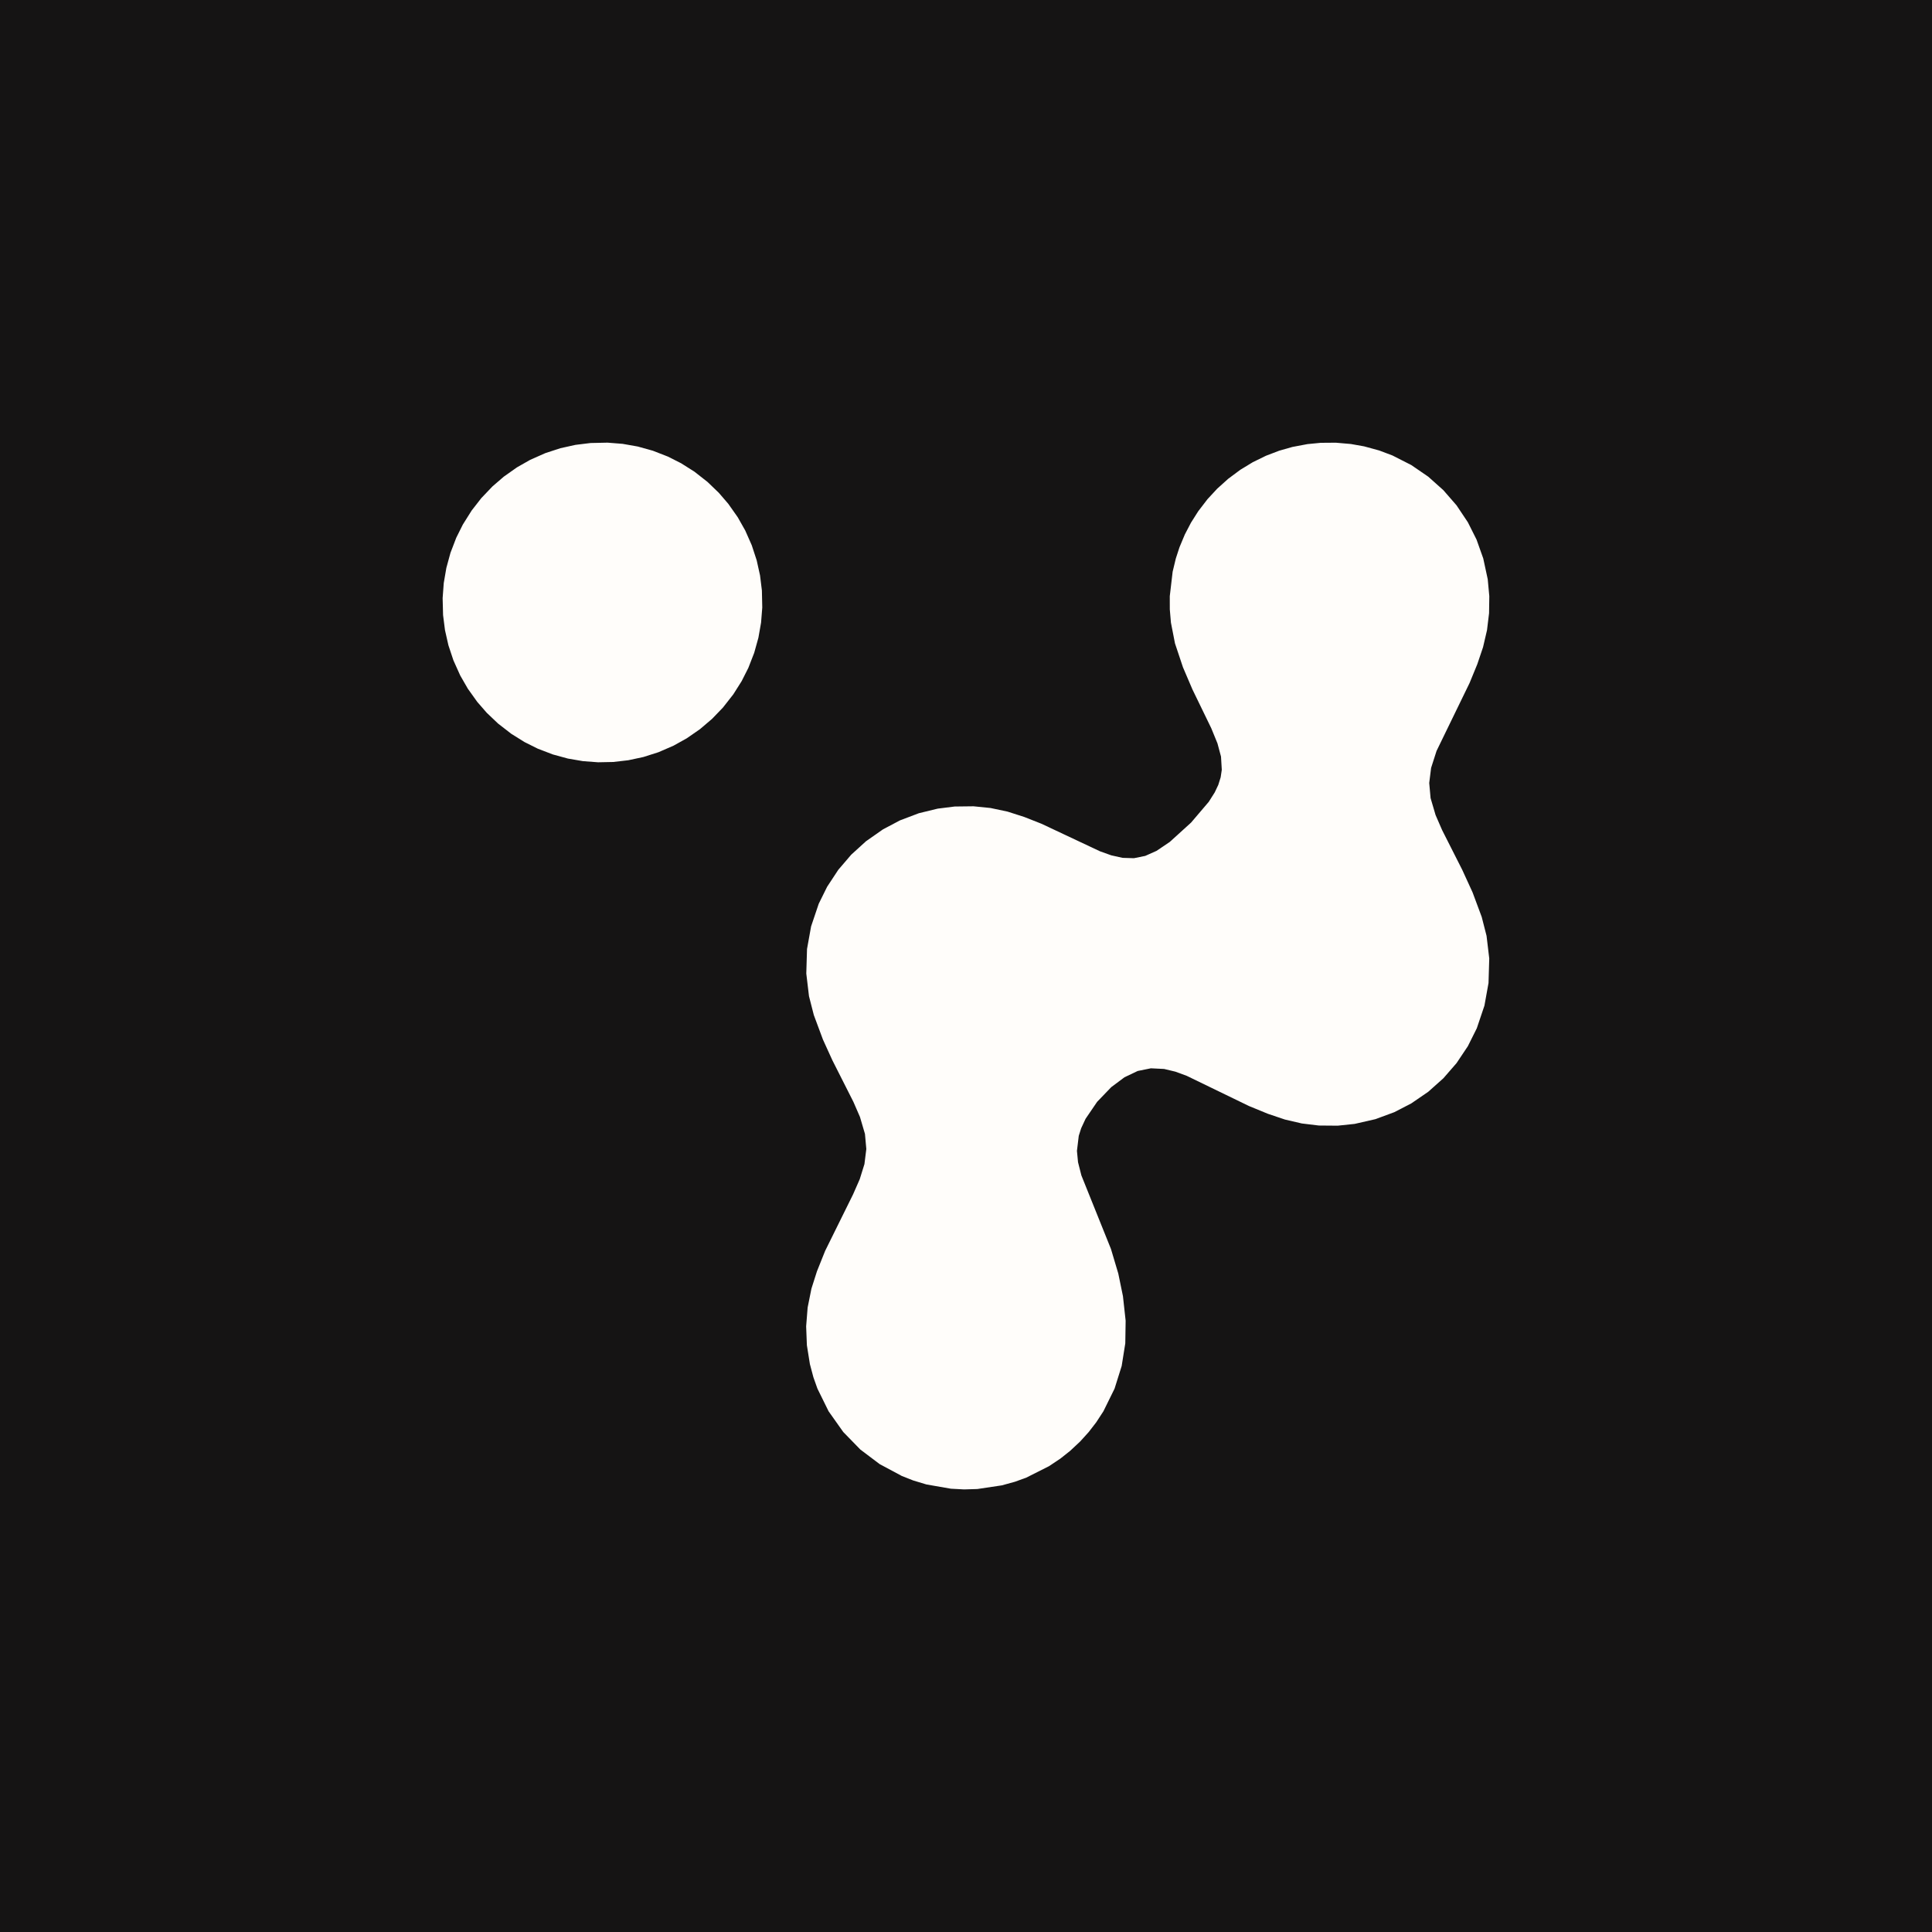
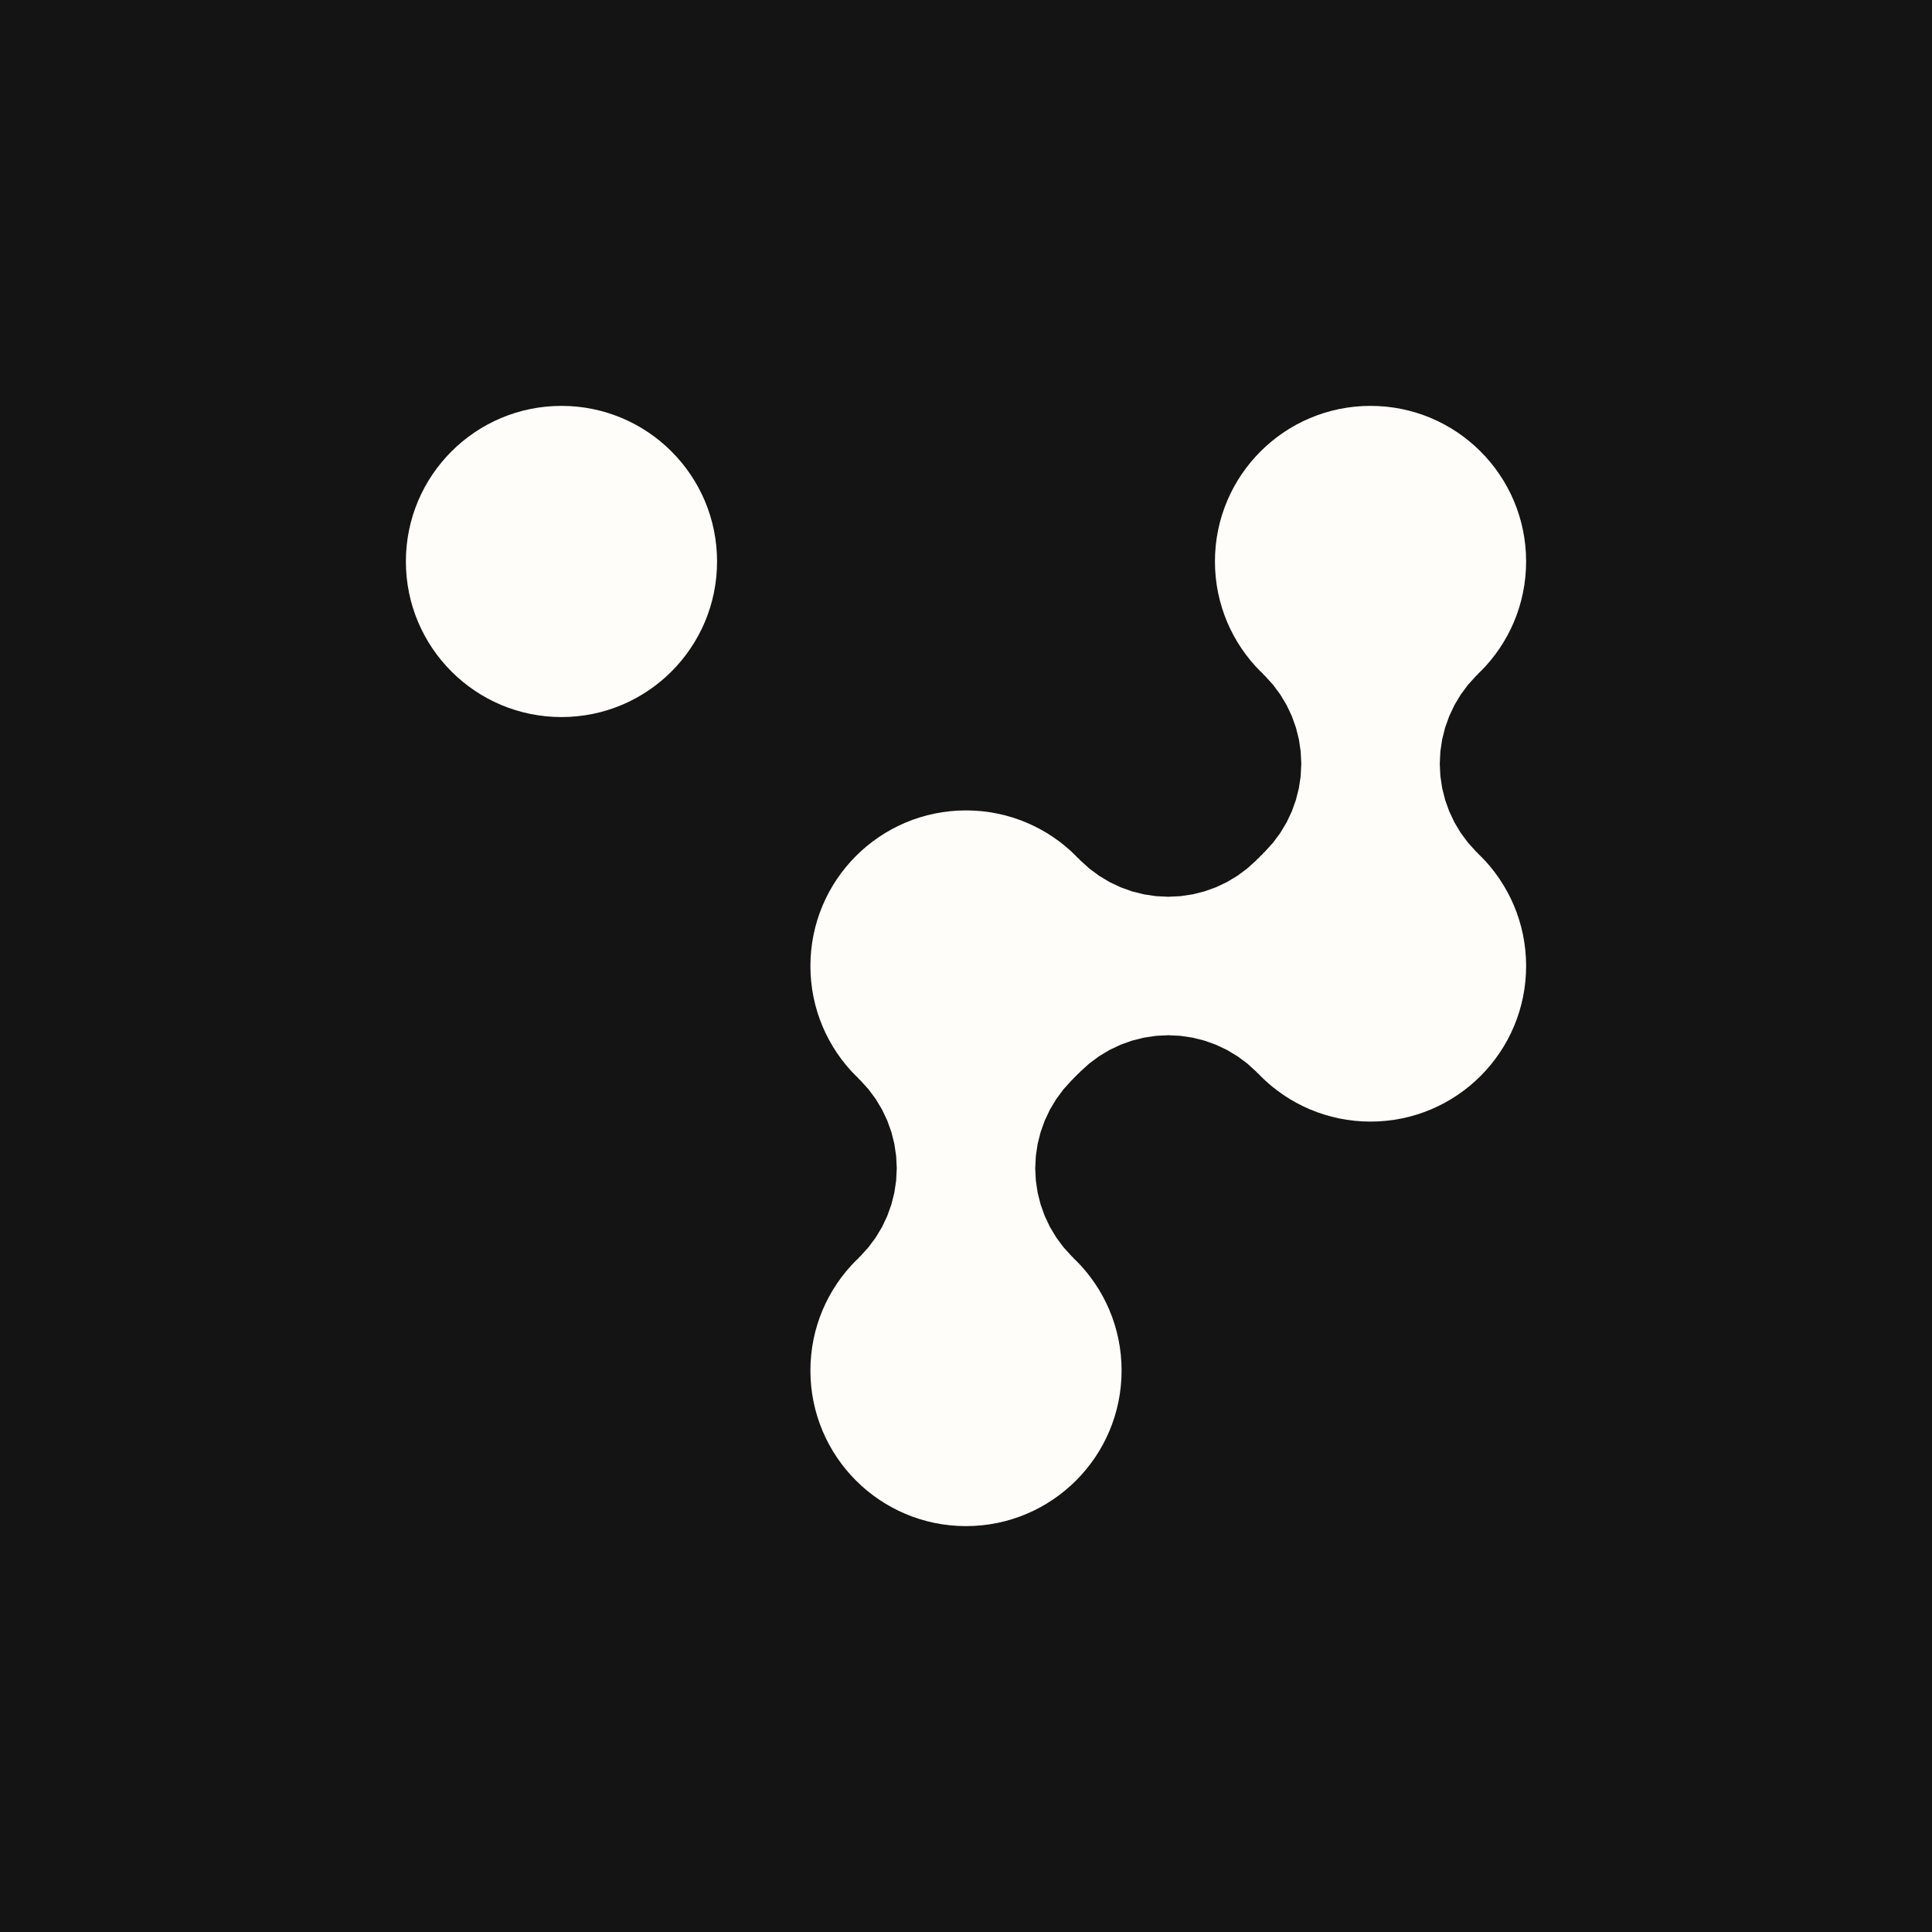
<svg xmlns="http://www.w3.org/2000/svg" viewBox="0 0 1024 1024" width="1024" height="1024" role="img" aria-label="Liquid dot logo">
  <rect width="1024" height="1024" fill="#151414" />
-   <path d="M504 789.049 L491 786.784 L484 784.668 L478 782.307 L466.225 776 L456 768.287 L446.953 759 L439.164 748 L433.256 736 L431.127 730 L429.26 723 L427.666 713 L427.274 703 L428.067 693 L430.079 683 L433 673.831 L437.336 663 L452.165 633 L455.676 625 L458.169 617 L459.167 609 L458.447 601 L455.797 592 L452.316 584 L441.192 562 L436.183 551 L431.344 538 L428.781 528 L427.352 516 L427.737 503 L429.901 491 L433.947 479 L438.398 470 L444.322 461 L451.17 453 L459 445.877 L468 439.576 L477 434.823 L487 431.029 L497 428.595 L506 427.47 L516 427.352 L525 428.26 L534 430.163 L542.854 433 L552 436.607 L583 451.195 L589 453.346 L595 454.68 L601 454.863 L607 453.644 L613 450.968 L620 446.242 L631.283 436 L640.656 425 L643.828 420 L645.72 416 L646.974 412 L647.572 408 L647.159 401 L645.279 394 L642.008 386 L632 365.377 L627 353.69 L622.763 341 L620.618 330 L620.022 323 L620.007 316 L621.527 303 L623.213 296 L625.174 290 L628 283.251 L631.263 277 L635.065 271 L640 264.57 L645.159 259 L651 253.747 L657.389 249 L664 244.978 L671 241.555 L678 238.884 L685 236.891 L693 235.382 L700 234.702 L708 234.638 L716 235.331 L723 236.576 L731 238.762 L738 241.396 L748 246.48 L757 252.649 L765 259.79 L772 267.838 L778 276.817 L782.604 286 L786.157 296 L788.528 307 L789.362 316 L789.236 325 L788.145 334 L786.05 343 L783 352.034 L778.907 362 L761.403 398 L758.515 407 L757.517 415 L758.238 423 L760.888 432 L764.369 440 L775 460.993 L780.502 473 L785.341 486 L787.903 496 L789.333 508 L788.948 521 L786.784 533 L782.738 545 L778 554.497 L772 563.476 L765 571.525 L757 578.666 L748 584.836 L739 589.484 L729 593.179 L718 595.69 L709 596.633 L699 596.552 L690 595.461 L681 593.366 L672 590.331 L662 586.222 L629 570.217 L623 568.01 L617 566.57 L610 566.226 L603 567.644 L596 570.972 L589 576.196 L581.494 584 L575.368 593 L573.042 598 L571.766 602 L570.803 610 L571.377 616 L573.158 623 L588.84 662 L592.713 675 L595.185 687 L596.613 700 L596.426 712 L594.512 724 L590.744 736 L584.836 748 L581 753.881 L577 759.056 L572.522 764 L567.18 769 L562 773.105 L556 777.109 L544 783.153 L538 785.34 L531 787.27 L518 789.215 L511 789.421 Z M317 404.026 L309 403.428 L301 402.055 L293 399.869 L285 396.799 L278 393.304 L271 388.935 L264 383.514 L258 377.81 L252.94 372 L247.942 365 L243.918 358 L240.323 350 L237.665 342 L235.855 334 L234.837 326 L234.604 317 L235.203 309 L236.576 301 L238.762 293 L241.831 285 L245.327 278 L250 270.566 L255.116 264 L261 257.829 L267 252.649 L274 247.707 L281 243.729 L289 240.181 L297 237.564 L305 235.791 L313 234.808 L322 234.615 L330 235.249 L338 236.658 L346 238.884 L354 241.996 L361 245.534 L368.066 250 L375 255.437 L381 261.21 L386 267.023 L391 274.121 L395 281.197 L398.45 289 L401.067 297 L402.84 305 L403.822 313 L404.016 322 L403.382 330 L401.973 338 L399.747 346 L396.635 354 L393.097 361 L388.677 368 L383.194 375 L377.42 381 L371 386.471 L364 391.319 L357 395.218 L349 398.689 L341 401.237 L333 402.946 L325 403.867 Z" fill="#fffdfa" fill-rule="evenodd" />
+   <path d="M380.056 297.591 A82.465 82.465 0 1 1 215.126 297.591 A82.465 82.465 0 1 1 380.056 297.591 Z M808.874 297.591 A82.465 82.465 0 1 1 643.944 297.591 A82.465 82.465 0 1 1 808.874 297.591 Z M594.465 512 A82.465 82.465 0 1 1 429.535 512 A82.465 82.465 0 1 1 594.465 512 Z M808.874 512 A82.465 82.465 0 1 1 643.944 512 A82.465 82.465 0 1 1 808.874 512 Z M594.465 726.409 A82.465 82.465 0 1 1 429.535 726.409 A82.465 82.465 0 1 1 594.465 726.409 Z M783.447 357.149 L783.447 452.442 L669.371 452.442 L669.371 357.149 Z M571.558 454.962 L666.851 454.962 L666.851 569.038 L571.558 569.038 Z M569.038 571.558 L569.038 666.851 L454.962 666.851 L454.962 571.558 Z" fill="#fffdfa" fill-rule="nonzero" />
+   <path d="M895.049 404.796 L894.731 398.329 L893.781 391.925 L892.208 385.645 L890.027 379.549 L887.259 373.697 L883.931 368.143 L880.074 362.943 L875.726 358.146 L870.929 353.798 L865.729 349.942 L860.176 346.613 L854.323 343.845 L848.228 341.664 L841.948 340.091 L835.543 339.141 L829.077 338.824 L822.611 339.141 L816.207 340.091 L809.926 341.664 L803.831 343.845 L797.978 346.613 L792.425 349.942 L787.225 353.798 L782.428 358.146 L778.08 362.943 L774.223 368.143 L770.895 373.697 L768.127 379.549 L765.946 385.645 L764.373 391.925 L763.423 398.329 L763.105 404.796 L763.423 411.262 L764.373 417.666 L765.946 423.946 L768.127 430.042 L770.895 435.894 L774.223 441.448 L778.08 446.648 L782.428 451.445 L787.225 455.793 L792.425 459.649 L797.978 462.978 L803.831 465.746 L809.926 467.927 L816.207 469.5 L822.611 470.45 L829.077 470.768 L835.543 470.45 L841.948 469.5 L848.228 467.927 L854.323 465.746 L860.176 462.978 L865.729 459.649 L870.929 455.793 L875.726 451.445 L880.074 446.648 L883.931 441.448 L887.259 435.894 L890.027 430.042 L892.208 423.946 L893.781 417.666 L894.731 411.262 Z M689.713 404.796 L689.395 398.329 L688.445 391.925 L686.872 385.645 L684.691 379.549 L681.923 373.697 L678.595 368.143 L674.738 362.943 L670.39 358.146 L665.593 353.798 L660.393 349.942 L654.84 346.613 L648.987 343.845 L642.892 341.664 L636.611 340.091 L630.207 339.141 L623.741 338.824 L617.274 339.141 L610.87 340.091 L604.59 341.664 L598.494 343.845 L592.642 346.613 L587.089 349.942 L581.889 353.798 L577.092 358.146 L572.744 362.943 L568.887 368.143 L565.559 373.697 L562.791 379.549 L560.61 385.645 L559.037 391.925 L558.087 398.329 L557.769 404.796 L558.087 411.262 L559.037 417.666 L560.61 423.946 L562.791 430.042 L565.559 435.894 L568.887 441.448 L572.744 446.648 L577.092 451.445 L581.889 455.793 L587.089 459.649 L592.642 462.978 L598.494 465.746 L604.59 467.927 L610.87 469.5 L617.274 470.45 L623.741 470.768 L630.207 470.45 L636.611 469.5 L642.892 467.927 L648.987 465.746 L654.84 462.978 L660.393 459.649 L665.593 455.793 L670.39 451.445 L674.738 446.648 L678.595 441.448 L681.923 435.894 L684.691 430.042 L686.872 423.946 L688.445 417.666 L689.395 411.262 Z M685.176 409.332 L684.859 402.866 L683.909 396.461 L682.336 390.181 L680.155 384.086 L677.387 378.233 L674.058 372.68 L670.202 367.48 L665.854 362.683 L661.057 358.335 L655.857 354.478 L650.303 351.15 L644.451 348.382 L638.355 346.201 L632.075 344.628 L625.671 343.678 L619.204 343.36 L612.738 343.678 L606.334 344.628 L600.054 346.201 L593.958 348.382 L588.106 351.15 L582.552 354.478 L577.352 358.335 L572.555 362.683 L568.207 367.48 L564.351 372.68 L561.022 378.233 L558.254 384.086 L556.073 390.181 L554.5 396.461 L553.55 402.866 L553.232 409.332 L553.55 415.798 L554.5 422.202 L556.073 428.483 L558.254 434.578 L561.022 440.431 L564.351 445.984 L568.207 451.184 L572.555 455.981 L577.352 460.329 L582.552 464.186 L588.106 467.514 L593.958 470.282 L600.054 472.463 L606.334 474.036 L612.738 474.986 L619.204 475.304 L625.671 474.986 L632.075 474.036 L638.355 472.463 L644.451 470.282 L650.303 467.514 L655.857 464.186 L661.057 460.329 L665.854 455.981 L670.202 451.184 L674.058 445.984 L677.387 440.431 L680.155 434.578 L682.336 428.483 L683.909 422.202 L684.859 415.798 Z M685.176 614.668 L684.859 608.202 L683.909 601.798 L682.336 595.517 L680.155 589.422 L677.387 583.569 L674.058 578.016 L670.202 572.816 L665.854 568.019 L661.057 563.671 L655.857 559.814 L650.303 556.486 L644.451 553.718 L638.355 551.537 L632.075 549.964 L625.671 549.014 L619.204 548.696 L612.738 549.014 L606.334 549.964 L600.054 551.537 L593.958 553.718 L588.106 556.486 L582.552 559.814 L577.352 563.671 L572.555 568.019 L568.207 572.816 L564.351 578.016 L561.022 583.569 L558.254 589.422 L556.073 595.517 L554.5 601.798 L553.55 608.202 L553.232 614.668 L553.55 621.134 L554.5 627.539 L556.073 633.819 L558.254 639.914 L561.022 645.767 L564.351 651.32 L568.207 656.52 L572.555 661.317 L577.352 665.665 L582.552 669.522 L588.106 672.85 L593.958 675.618 L600.054 677.799 L606.334 679.372 L612.738 680.322 L619.204 680.64 L625.671 680.322 L632.075 679.372 L638.355 677.799 L644.451 675.618 L650.303 672.85 L655.857 669.522 L661.057 665.665 L665.854 661.317 L670.202 656.52 L674.058 651.32 L677.387 645.767 L680.155 639.914 L682.336 633.819 L683.909 627.539 L684.859 621.134 Z M680.64 619.204 L680.322 612.738 L679.372 606.334 L677.799 600.054 L675.618 593.958 L672.85 588.106 L669.522 582.552 L665.665 577.352 L661.317 572.555 L656.52 568.207 L651.32 564.351 L645.767 561.022 L639.914 558.254 L633.819 556.073 L627.539 554.5 L621.134 553.55 L614.668 553.232 L608.202 553.55 L601.798 554.5 L595.517 556.073 L589.422 558.254 L583.569 561.022 L578.016 564.351 L572.816 568.207 L568.019 572.555 L563.671 577.352 L559.814 582.552 L556.486 588.106 L553.718 593.958 L551.537 600.054 L549.964 606.334 L549.014 612.738 L548.696 619.204 L549.014 625.671 L549.964 632.075 L551.537 638.355 L553.718 644.451 L556.486 650.303 L559.814 655.857 L563.671 661.057 L568.019 665.854 L572.816 670.202 L578.016 674.058 L583.569 677.387 L589.422 680.155 L595.517 682.336 L601.798 683.909 L608.202 684.859 L614.668 685.176 L621.134 684.859 L627.539 683.909 L633.819 682.336 L639.914 680.155 L645.767 677.387 L651.32 674.058 L656.52 670.202 L661.317 665.854 L665.665 661.057 L669.522 655.857 L672.85 650.303 L675.618 644.451 L677.799 638.355 L679.372 632.075 L680.322 625.671 Z M475.304 619.204 L474.986 612.738 L474.036 606.334 L472.463 600.054 L470.282 593.958 L467.514 588.106 L464.186 582.552 L460.329 577.352 L455.981 572.555 L451.184 568.207 L445.984 564.351 L440.431 561.022 L434.578 558.254 L428.483 556.073 L422.202 554.5 L415.798 553.55 L409.332 553.232 L402.866 553.55 L396.461 554.5 L390.181 556.073 L384.086 558.254 L378.233 561.022 L372.68 564.351 L367.48 568.207 L362.683 572.555 L358.335 577.352 L354.478 582.552 L351.15 588.106 L348.382 593.958 L346.201 600.054 L344.628 606.334 L343.678 612.738 L343.36 619.204 L343.678 625.671 L344.628 632.075 L346.201 638.355 L348.382 644.451 L351.15 650.303 L354.478 655.857 L358.335 661.057 L362.683 665.854 L367.48 670.202 L372.68 674.058 L378.233 677.387 L384.086 680.155 L390.181 682.336 L396.461 683.909 L402.866 684.859 L409.332 685.176 L415.798 684.859 L422.202 683.909 L428.483 682.336 L434.578 680.155 L440.431 677.387 L445.984 674.058 L451.184 670.202 L455.981 665.854 L460.329 661.057 L464.186 655.857 L467.514 650.303 L470.282 644.451 L472.463 638.355 L474.036 632.075 L474.986 625.671 Z" fill="#151414" />
</svg>
